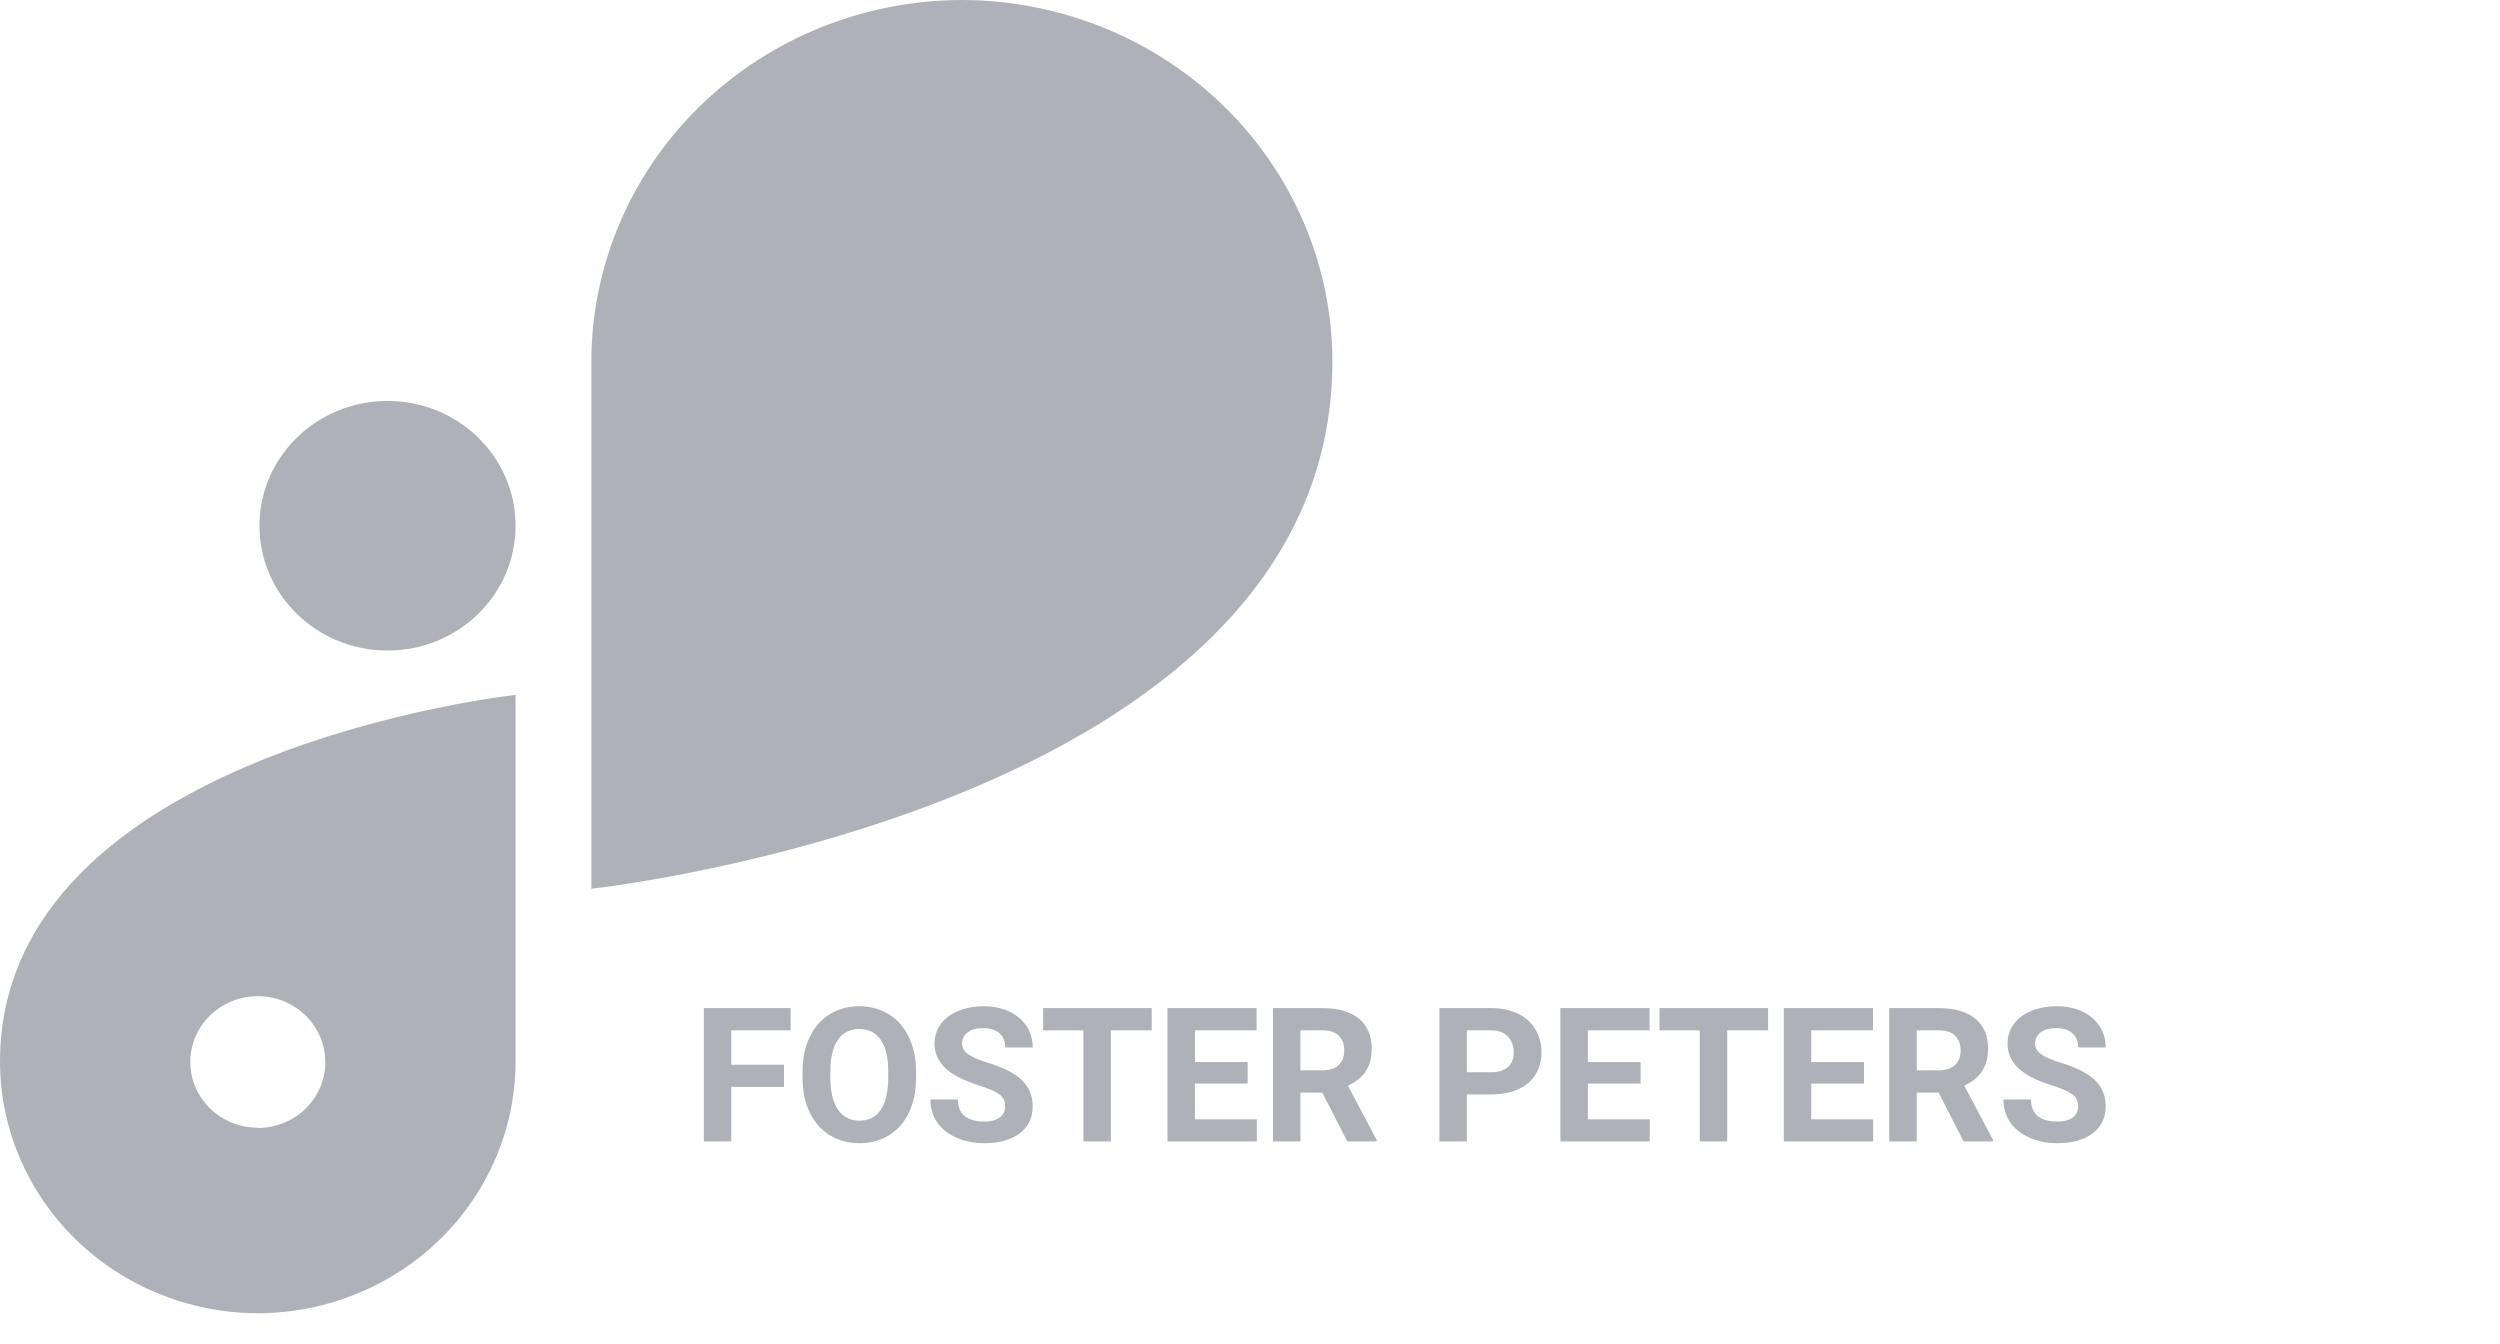
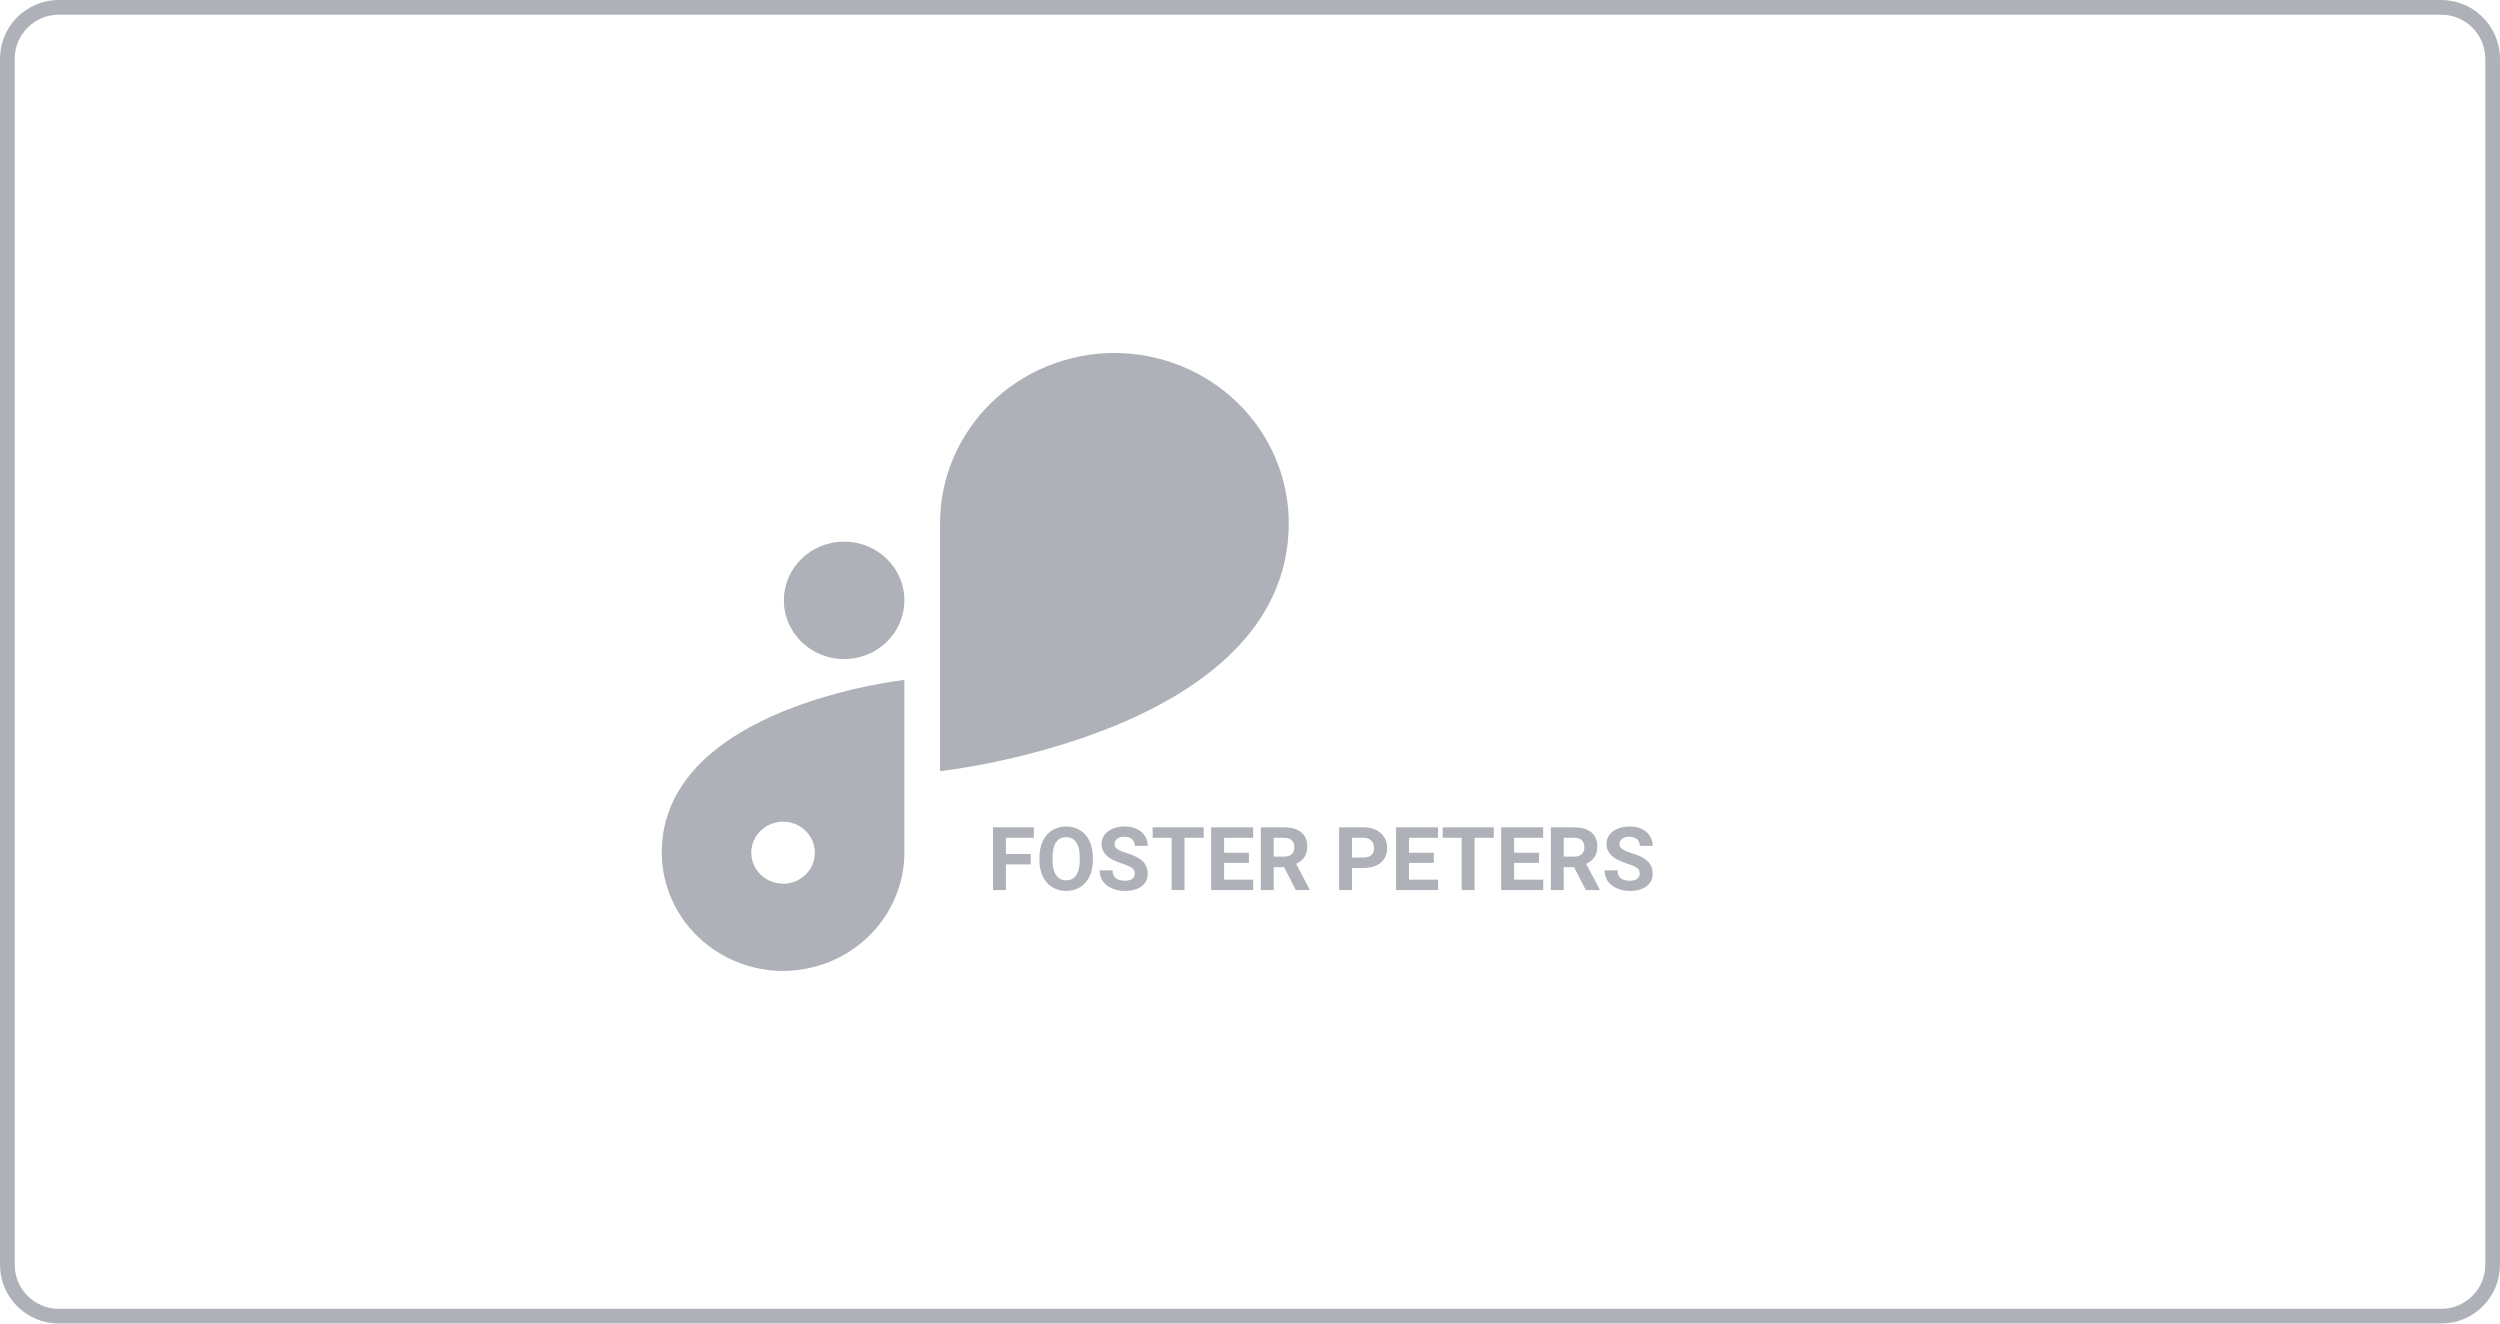
- <svg xmlns="http://www.w3.org/2000/svg" width="80" height="43" viewBox="0 0 80 43" fill="none">
-   <path d="M12.402 12.831H12.399C10.137 12.831 8.303 14.618 8.303 16.822V16.825C8.303 19.029 10.137 20.817 12.399 20.817H12.402C14.665 20.817 16.498 19.029 16.498 16.825V16.822C16.498 14.618 14.665 12.831 12.402 12.831Z" fill="#AFB1B8" />
-   <path d="M42.637 11.555C42.63 8.492 41.38 5.558 39.158 3.392C36.936 1.227 33.925 0.007 30.783 0V0C27.64 0.006 24.627 1.225 22.404 3.39C20.181 5.556 18.93 8.492 18.923 11.555V28.44C18.923 28.44 42.634 25.867 42.637 11.557V11.555Z" fill="#AFB1B8" />
-   <path d="M0 33.982C0.006 36.113 0.877 38.155 2.422 39.661C3.968 41.168 6.063 42.018 8.249 42.024C10.435 42.018 12.53 41.169 14.075 39.663C15.621 38.156 16.492 36.115 16.498 33.985V22.236C16.498 22.236 0 24.028 0 33.982ZM8.249 36.087C7.822 36.087 7.404 35.964 7.049 35.733C6.694 35.501 6.417 35.173 6.253 34.788C6.09 34.403 6.047 33.98 6.131 33.572C6.214 33.163 6.42 32.788 6.722 32.494C7.024 32.199 7.409 31.999 7.828 31.918C8.247 31.836 8.681 31.878 9.076 32.037C9.471 32.197 9.808 32.467 10.045 32.813C10.283 33.159 10.409 33.566 10.409 33.982C10.411 34.259 10.355 34.534 10.247 34.79C10.139 35.047 9.98 35.28 9.78 35.476C9.579 35.672 9.34 35.828 9.078 35.934C8.815 36.041 8.534 36.095 8.249 36.095V36.087Z" fill="#AFB1B8" />
-   <path d="M25.089 34.781H23.402V36.524H22.523V32.259H25.3V32.971H23.402V34.072H25.089V34.781ZM29.314 34.488C29.314 34.908 29.24 35.276 29.091 35.593C28.943 35.909 28.73 36.153 28.453 36.325C28.177 36.497 27.861 36.583 27.503 36.583C27.15 36.583 26.834 36.498 26.557 36.328C26.28 36.158 26.065 35.916 25.913 35.602C25.76 35.285 25.683 34.922 25.681 34.512V34.301C25.681 33.881 25.756 33.512 25.907 33.193C26.059 32.873 26.273 32.628 26.548 32.458C26.826 32.286 27.142 32.2 27.498 32.2C27.853 32.2 28.169 32.286 28.444 32.458C28.721 32.628 28.935 32.873 29.085 33.193C29.238 33.512 29.314 33.88 29.314 34.298V34.488ZM28.423 34.295C28.423 33.848 28.343 33.508 28.183 33.275C28.023 33.043 27.794 32.927 27.498 32.927C27.203 32.927 26.975 33.042 26.815 33.273C26.655 33.501 26.574 33.837 26.572 34.28V34.488C26.572 34.924 26.652 35.262 26.812 35.502C26.972 35.742 27.203 35.862 27.503 35.862C27.798 35.862 28.025 35.747 28.183 35.517C28.341 35.284 28.421 34.946 28.423 34.503V34.295ZM32.165 35.405C32.165 35.239 32.106 35.112 31.989 35.024C31.872 34.935 31.661 34.841 31.356 34.743C31.051 34.644 30.81 34.546 30.632 34.45C30.148 34.188 29.906 33.836 29.906 33.393C29.906 33.162 29.97 32.957 30.099 32.777C30.23 32.596 30.416 32.454 30.659 32.352C30.903 32.251 31.176 32.2 31.479 32.2C31.784 32.2 32.055 32.256 32.294 32.367C32.532 32.477 32.716 32.632 32.847 32.833C32.98 33.034 33.046 33.263 33.046 33.519H32.167C32.167 33.323 32.106 33.172 31.983 33.065C31.86 32.955 31.687 32.9 31.464 32.9C31.25 32.9 31.082 32.946 30.963 33.038C30.844 33.128 30.785 33.247 30.785 33.395C30.785 33.534 30.854 33.65 30.993 33.744C31.133 33.838 31.339 33.926 31.611 34.008C32.111 34.158 32.475 34.345 32.704 34.567C32.932 34.79 33.046 35.067 33.046 35.399C33.046 35.769 32.907 36.059 32.627 36.27C32.348 36.478 31.972 36.583 31.5 36.583C31.171 36.583 30.873 36.523 30.603 36.404C30.334 36.283 30.127 36.118 29.985 35.909C29.844 35.7 29.774 35.458 29.774 35.183H30.656C30.656 35.653 30.937 35.889 31.5 35.889C31.709 35.889 31.872 35.847 31.989 35.763C32.106 35.677 32.165 35.558 32.165 35.405ZM36.855 32.971H35.548V36.524H34.669V32.971H33.38V32.259H36.855V32.971ZM39.925 34.676H38.238V35.818H40.218V36.524H37.359V32.259H40.212V32.971H38.238V33.987H39.925V34.676ZM42.313 34.963H41.613V36.524H40.734V32.259H42.319C42.823 32.259 43.211 32.371 43.485 32.596C43.758 32.82 43.895 33.138 43.895 33.548C43.895 33.839 43.831 34.082 43.705 34.277C43.58 34.471 43.389 34.625 43.133 34.74L44.056 36.483V36.524H43.113L42.313 34.963ZM41.613 34.251H42.322C42.542 34.251 42.713 34.195 42.834 34.084C42.956 33.971 43.016 33.815 43.016 33.618C43.016 33.417 42.959 33.259 42.843 33.144C42.73 33.028 42.555 32.971 42.319 32.971H41.613V34.251ZM46.939 35.022V36.524H46.06V32.259H47.724C48.044 32.259 48.326 32.317 48.568 32.435C48.812 32.552 48.999 32.719 49.13 32.935C49.261 33.15 49.327 33.395 49.327 33.671C49.327 34.089 49.183 34.419 48.896 34.661C48.611 34.901 48.215 35.022 47.709 35.022H46.939ZM46.939 34.31H47.724C47.956 34.31 48.133 34.255 48.254 34.145C48.377 34.036 48.439 33.88 48.439 33.677C48.439 33.468 48.377 33.299 48.254 33.17C48.131 33.041 47.961 32.975 47.745 32.971H46.939V34.31ZM52.499 34.676H50.812V35.818H52.792V36.524H49.933V32.259H52.787V32.971H50.812V33.987H52.499V34.676ZM56.578 32.971H55.271V36.524H54.392V32.971H53.103V32.259H56.578V32.971ZM59.648 34.676H57.96V35.818H59.941V36.524H57.081V32.259H59.935V32.971H57.96V33.987H59.648V34.676ZM62.036 34.963H61.335V36.524H60.456V32.259H62.041C62.545 32.259 62.934 32.371 63.208 32.596C63.481 32.82 63.618 33.138 63.618 33.548C63.618 33.839 63.554 34.082 63.427 34.277C63.302 34.471 63.112 34.625 62.856 34.74L63.779 36.483V36.524H62.835L62.036 34.963ZM61.335 34.251H62.044C62.265 34.251 62.436 34.195 62.557 34.084C62.678 33.971 62.739 33.815 62.739 33.618C62.739 33.417 62.681 33.259 62.566 33.144C62.453 33.028 62.278 32.971 62.041 32.971H61.335V34.251ZM66.501 35.405C66.501 35.239 66.442 35.112 66.325 35.024C66.207 34.935 65.997 34.841 65.692 34.743C65.387 34.644 65.146 34.546 64.968 34.45C64.484 34.188 64.242 33.836 64.242 33.393C64.242 33.162 64.306 32.957 64.435 32.777C64.566 32.596 64.752 32.454 64.995 32.352C65.239 32.251 65.512 32.2 65.815 32.2C66.12 32.2 66.391 32.256 66.629 32.367C66.868 32.477 67.052 32.632 67.183 32.833C67.316 33.034 67.382 33.263 67.382 33.519H66.503C66.503 33.323 66.442 33.172 66.319 33.065C66.196 32.955 66.023 32.9 65.8 32.9C65.585 32.9 65.418 32.946 65.299 33.038C65.18 33.128 65.121 33.247 65.121 33.395C65.121 33.534 65.19 33.65 65.329 33.744C65.469 33.838 65.675 33.926 65.947 34.008C66.447 34.158 66.811 34.345 67.04 34.567C67.268 34.79 67.382 35.067 67.382 35.399C67.382 35.769 67.243 36.059 66.963 36.27C66.684 36.478 66.308 36.583 65.835 36.583C65.507 36.583 65.209 36.523 64.939 36.404C64.669 36.283 64.463 36.118 64.321 35.909C64.18 35.7 64.11 35.458 64.11 35.183H64.992C64.992 35.653 65.273 35.889 65.835 35.889C66.044 35.889 66.207 35.847 66.325 35.763C66.442 35.677 66.501 35.558 66.501 35.405Z" fill="#AFB1B8" />
+ <svg xmlns="http://www.w3.org/2000/svg" width="170" height="90" viewBox="0 0 170 90" fill="none">
+   <rect x="0.5" y="0.5" width="169" height="89" rx="3.5" stroke="#AFB1B8" />
+   <path d="M57.402 36.831H57.4C55.137 36.831 53.303 38.618 53.303 40.822V40.825C53.303 43.029 55.137 44.817 57.4 44.817H57.402C59.664 44.817 61.498 43.029 61.498 40.825V40.822C61.498 38.618 59.664 36.831 57.402 36.831Z" fill="#AFB1B8" />
+   <path d="M87.637 35.554C87.63 32.492 86.379 29.558 84.158 27.392C81.936 25.227 78.925 24.007 75.783 24V24C72.64 24.006 69.627 25.225 67.404 27.39C65.181 29.556 63.93 32.492 63.923 35.554V52.44C63.923 52.44 87.634 49.867 87.637 35.557V35.554Z" fill="#AFB1B8" />
+   <path d="M45 57.982C45.006 60.113 45.877 62.155 47.422 63.661C48.968 65.168 51.063 66.018 53.249 66.024C55.435 66.018 57.53 65.169 59.075 63.663C60.621 62.156 61.492 60.115 61.498 57.985V46.236C61.498 46.236 45 48.028 45 57.982ZM53.249 60.087C52.822 60.087 52.404 59.964 52.049 59.733C51.694 59.501 51.417 59.173 51.254 58.788C51.09 58.403 51.047 57.98 51.13 57.572C51.214 57.163 51.42 56.788 51.722 56.494C52.024 56.199 52.409 55.999 52.828 55.918C53.247 55.836 53.681 55.878 54.076 56.037C54.471 56.197 54.808 56.467 55.045 56.813C55.283 57.159 55.409 57.566 55.409 57.982C55.41 58.259 55.355 58.534 55.247 58.79C55.139 59.047 54.98 59.28 54.78 59.476C54.579 59.672 54.34 59.828 54.078 59.934C53.815 60.041 53.534 60.095 53.249 60.095V60.087Z" fill="#AFB1B8" />
+   <path d="M70.089 58.781H68.402V60.524H67.523V56.259H70.3V56.971H68.402V58.072H70.089V58.781ZM74.314 58.488C74.314 58.908 74.24 59.276 74.091 59.593C73.943 59.909 73.73 60.153 73.453 60.325C73.177 60.497 72.861 60.583 72.503 60.583C72.15 60.583 71.835 60.498 71.557 60.328C71.28 60.158 71.065 59.916 70.913 59.602C70.76 59.285 70.683 58.922 70.681 58.512V58.301C70.681 57.881 70.756 57.512 70.907 57.193C71.059 56.873 71.273 56.628 71.548 56.458C71.826 56.286 72.142 56.2 72.498 56.2C72.853 56.2 73.168 56.286 73.444 56.458C73.721 56.628 73.935 56.873 74.085 57.193C74.238 57.512 74.314 57.88 74.314 58.298V58.488ZM73.423 58.295C73.423 57.848 73.343 57.508 73.183 57.275C73.023 57.043 72.794 56.927 72.498 56.927C72.203 56.927 71.975 57.042 71.815 57.273C71.655 57.501 71.574 57.837 71.572 58.28V58.488C71.572 58.924 71.652 59.262 71.812 59.502C71.972 59.742 72.203 59.862 72.503 59.862C72.798 59.862 73.025 59.747 73.183 59.517C73.341 59.284 73.421 58.946 73.423 58.503V58.295ZM77.165 59.405C77.165 59.239 77.106 59.112 76.989 59.024C76.872 58.935 76.661 58.841 76.356 58.743C76.051 58.644 75.81 58.546 75.632 58.45C75.148 58.188 74.906 57.836 74.906 57.393C74.906 57.162 74.97 56.957 75.099 56.777C75.23 56.596 75.416 56.454 75.659 56.352C75.903 56.251 76.176 56.2 76.479 56.2C76.784 56.2 77.055 56.256 77.293 56.367C77.532 56.477 77.716 56.632 77.847 56.833C77.98 57.034 78.046 57.263 78.046 57.519H77.168C77.168 57.323 77.106 57.172 76.983 57.065C76.86 56.955 76.687 56.9 76.464 56.9C76.249 56.9 76.082 56.946 75.963 57.038C75.844 57.128 75.785 57.247 75.785 57.395C75.785 57.534 75.854 57.65 75.993 57.744C76.133 57.838 76.339 57.926 76.611 58.008C77.111 58.158 77.475 58.345 77.704 58.567C77.932 58.79 78.046 59.067 78.046 59.399C78.046 59.769 77.907 60.059 77.627 60.27C77.348 60.478 76.972 60.583 76.499 60.583C76.171 60.583 75.873 60.523 75.603 60.404C75.334 60.283 75.127 60.118 74.985 59.909C74.844 59.7 74.774 59.458 74.774 59.183H75.656C75.656 59.653 75.937 59.889 76.499 59.889C76.709 59.889 76.872 59.847 76.989 59.763C77.106 59.677 77.165 59.558 77.165 59.405ZM81.855 56.971H80.548V60.524H79.669V56.971H78.38V56.259H81.855V56.971ZM84.925 58.676H83.238V59.818H85.218V60.524H82.359V56.259H85.212V56.971H83.238V57.987H84.925V58.676ZM87.313 58.963H86.613V60.524H85.734V56.259H87.319C87.823 56.259 88.211 56.371 88.485 56.596C88.758 56.82 88.895 57.138 88.895 57.548C88.895 57.839 88.832 58.082 88.705 58.277C88.58 58.471 88.389 58.625 88.133 58.74L89.056 60.483V60.524H88.113L87.313 58.963ZM86.613 58.251H87.322C87.543 58.251 87.713 58.195 87.835 58.084C87.956 57.971 88.016 57.815 88.016 57.618C88.016 57.417 87.959 57.259 87.843 57.144C87.73 57.028 87.555 56.971 87.319 56.971H86.613V58.251ZM91.939 59.022V60.524H91.06V56.259H92.724C93.044 56.259 93.326 56.317 93.568 56.435C93.812 56.552 93.999 56.719 94.13 56.935C94.261 57.15 94.327 57.395 94.327 57.671C94.327 58.089 94.183 58.419 93.896 58.661C93.611 58.901 93.215 59.022 92.71 59.022H91.939ZM91.939 58.31H92.724C92.957 58.31 93.133 58.255 93.254 58.145C93.377 58.036 93.439 57.88 93.439 57.677C93.439 57.468 93.377 57.299 93.254 57.17C93.131 57.041 92.961 56.975 92.745 56.971H91.939V58.31ZM97.499 58.676H95.812V59.818H97.793V60.524H94.933V56.259H97.787V56.971H95.812V57.987H97.499V58.676ZM101.578 56.971H100.271V60.524H99.392V56.971H98.103V56.259H101.578V56.971ZM104.648 58.676H102.96V59.818H104.941V60.524H102.082V56.259H104.935V56.971H102.96V57.987H104.648V58.676ZM107.036 58.963H106.335V60.524H105.457V56.259H107.042C107.545 56.259 107.934 56.371 108.208 56.596C108.481 56.82 108.618 57.138 108.618 57.548C108.618 57.839 108.554 58.082 108.427 58.277C108.302 58.471 108.112 58.625 107.856 58.74L108.779 60.483V60.524H107.835L107.036 58.963ZM106.335 58.251H107.044C107.265 58.251 107.436 58.195 107.557 58.084C107.678 57.971 107.739 57.815 107.739 57.618C107.739 57.417 107.681 57.259 107.566 57.144C107.453 57.028 107.278 56.971 107.042 56.971H106.335V58.251ZM111.5 59.405C111.5 59.239 111.442 59.112 111.325 59.024C111.208 58.935 110.997 58.841 110.692 58.743C110.387 58.644 110.146 58.546 109.968 58.45C109.484 58.188 109.242 57.836 109.242 57.393C109.242 57.162 109.306 56.957 109.435 56.777C109.566 56.596 109.752 56.454 109.995 56.352C110.239 56.251 110.512 56.2 110.815 56.2C111.12 56.2 111.391 56.256 111.629 56.367C111.868 56.477 112.052 56.632 112.183 56.833C112.316 57.034 112.382 57.263 112.382 57.519H111.503C111.503 57.323 111.442 57.172 111.319 57.065C111.196 56.955 111.023 56.9 110.8 56.9C110.585 56.9 110.418 56.946 110.299 57.038C110.18 57.128 110.121 57.247 110.121 57.395C110.121 57.534 110.19 57.65 110.329 57.744C110.469 57.838 110.675 57.926 110.947 58.008C111.447 58.158 111.811 58.345 112.04 58.567C112.268 58.79 112.382 59.067 112.382 59.399C112.382 59.769 112.243 60.059 111.963 60.27C111.684 60.478 111.308 60.583 110.835 60.583C110.507 60.583 110.208 60.523 109.939 60.404C109.669 60.283 109.463 60.118 109.321 59.909C109.18 59.7 109.11 59.458 109.11 59.183H109.992C109.992 59.653 110.273 59.889 110.835 59.889C111.044 59.889 111.208 59.847 111.325 59.763C111.442 59.677 111.5 59.558 111.5 59.405Z" fill="#AFB1B8" />
</svg>
